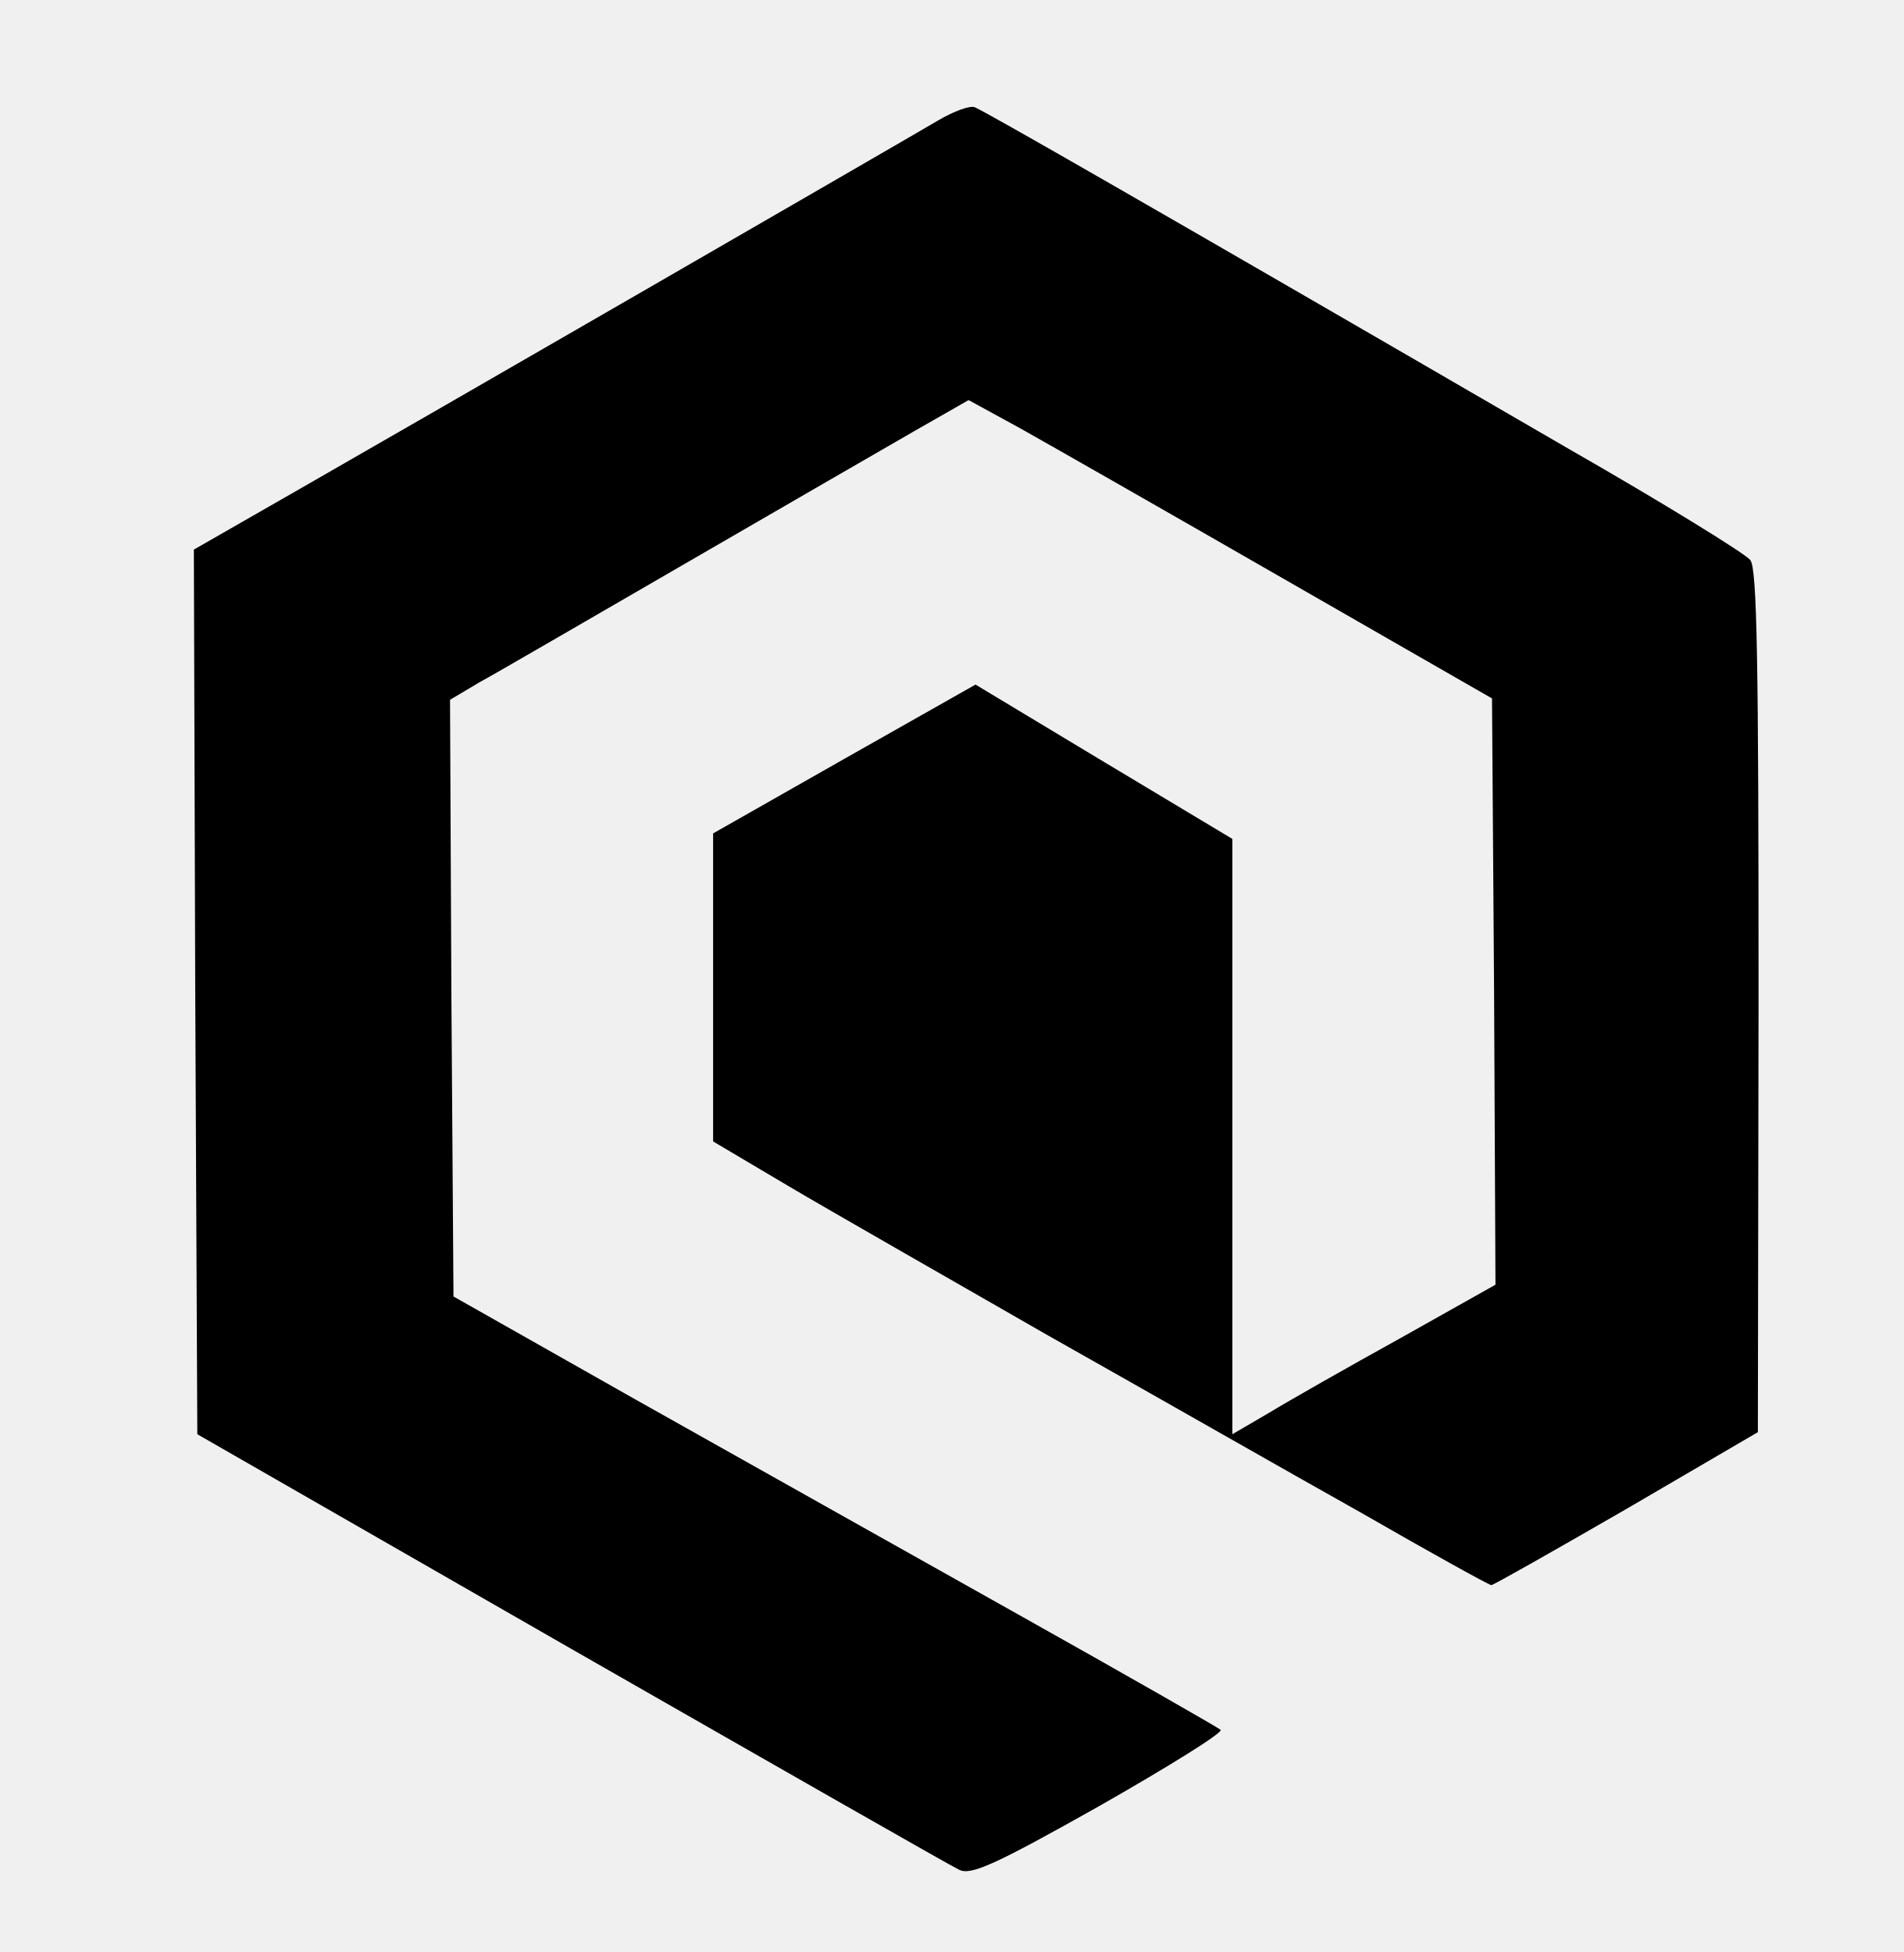
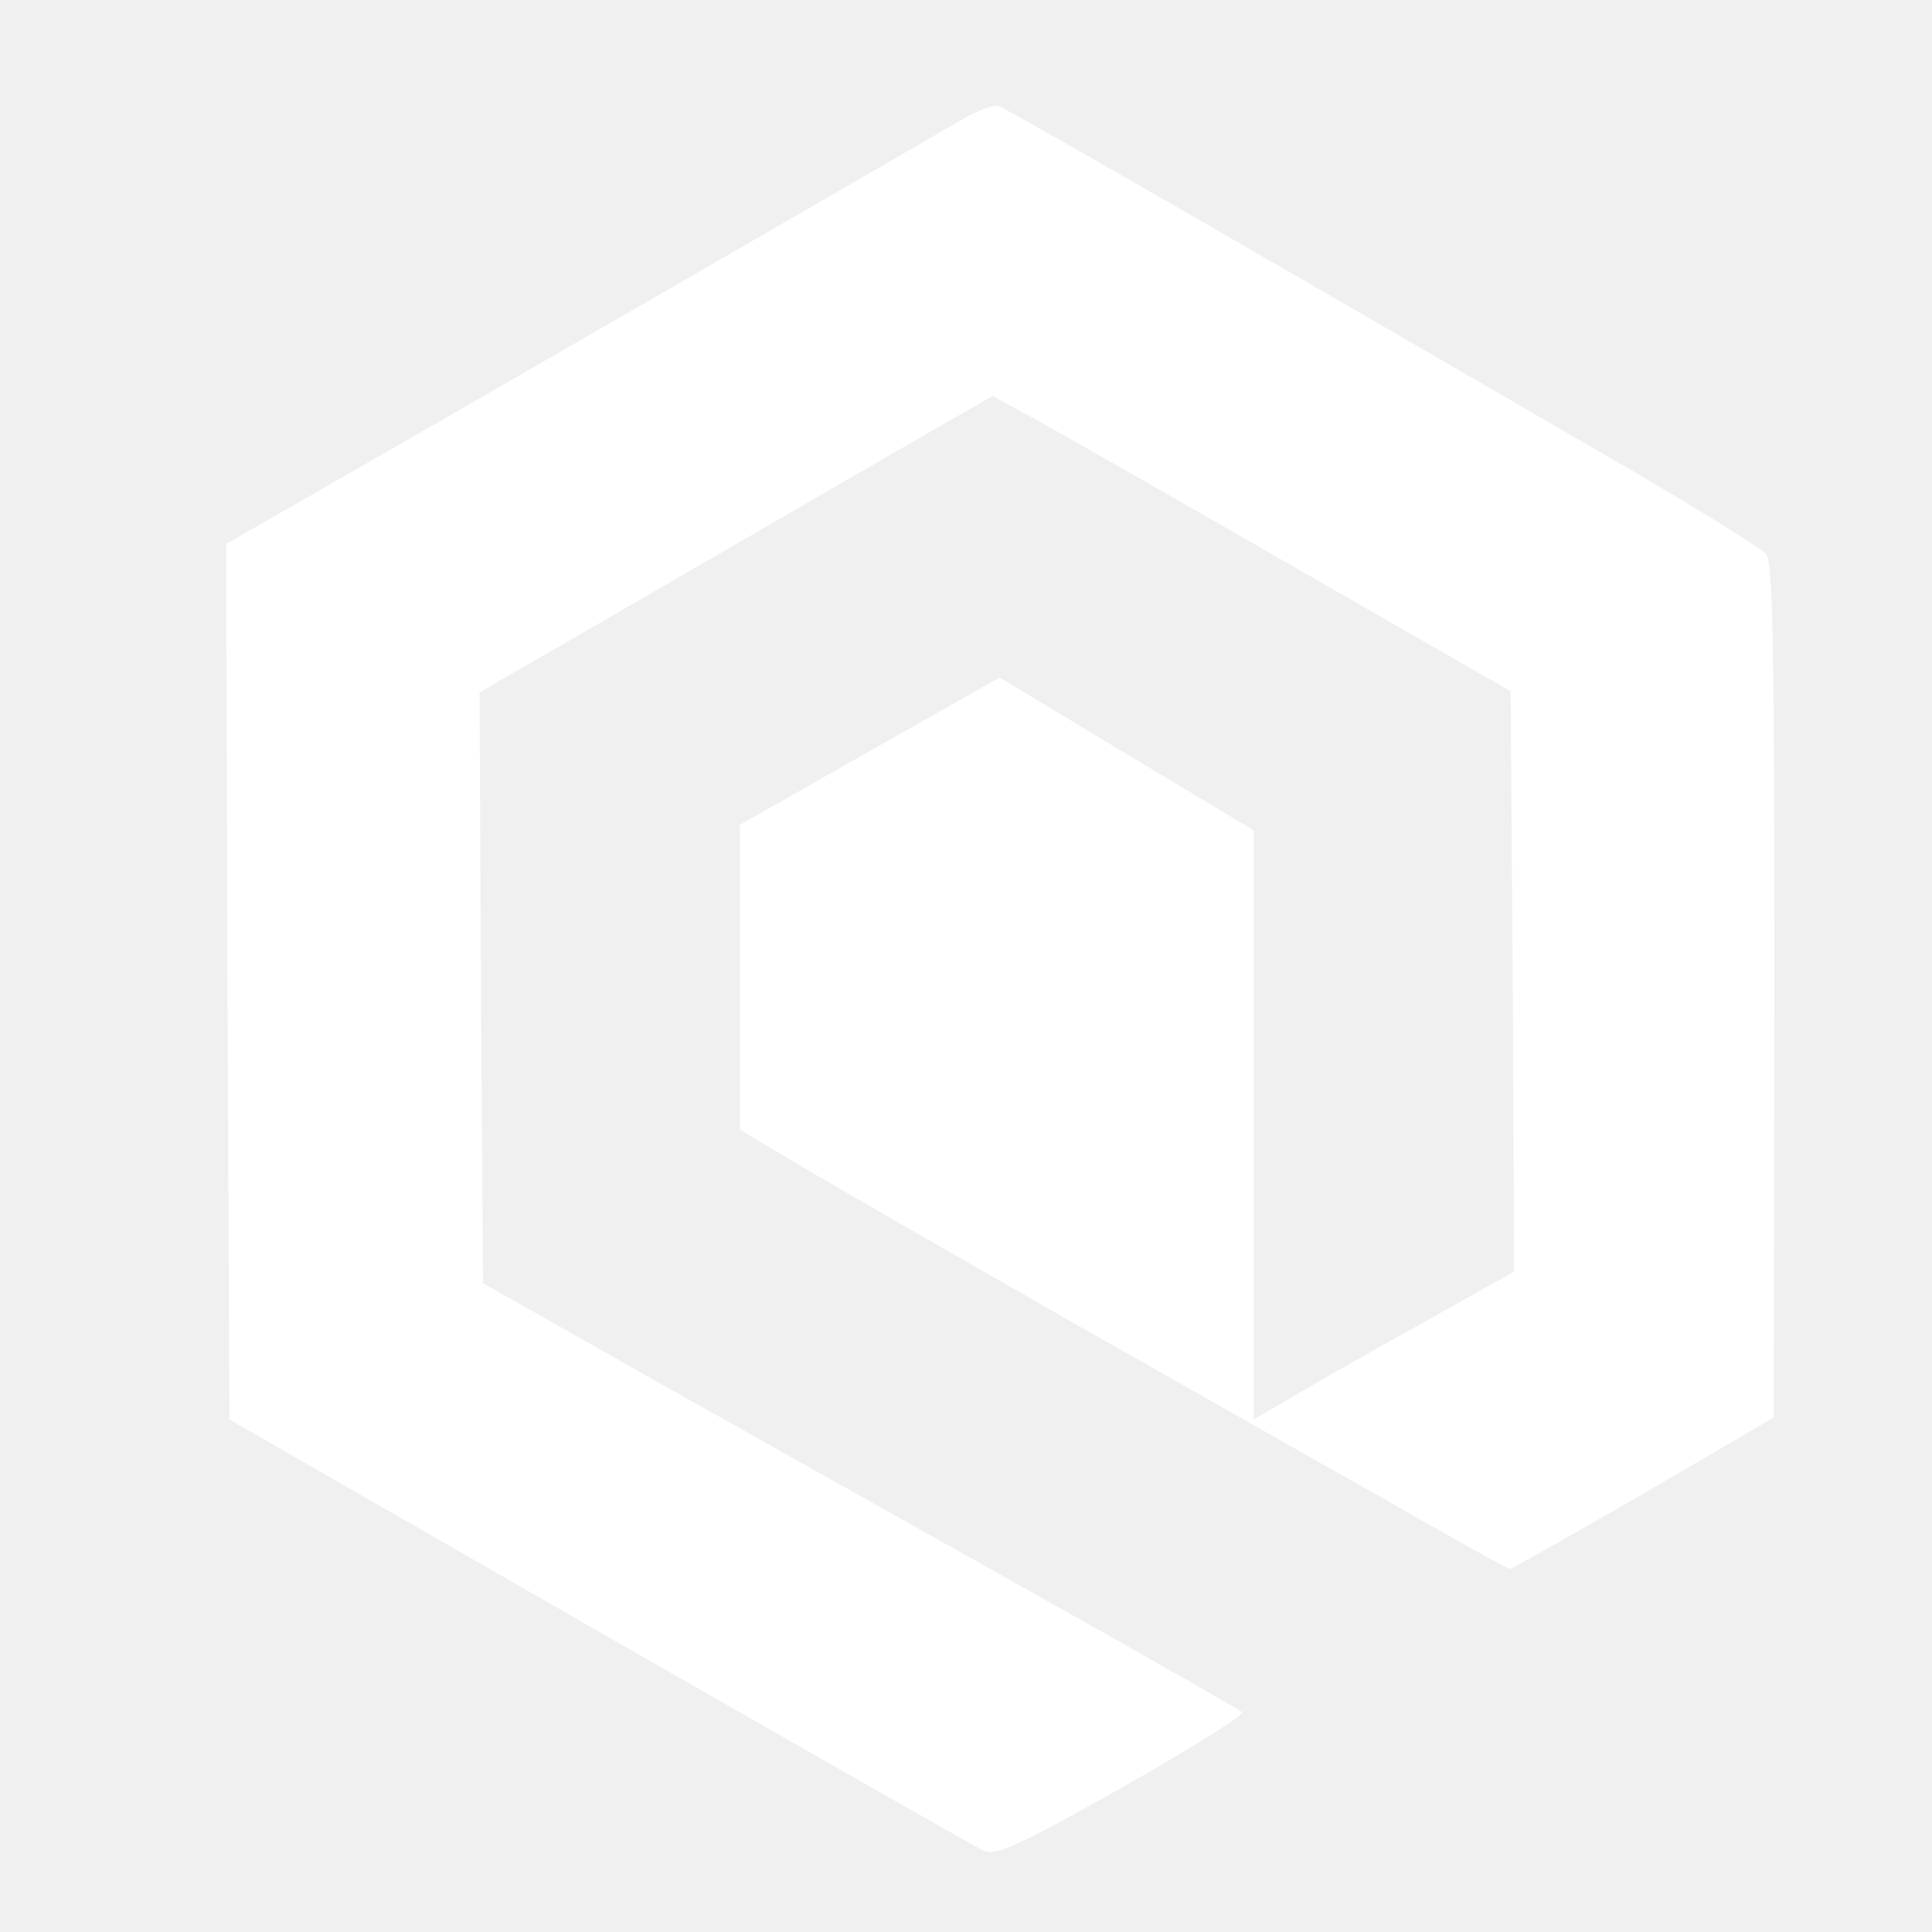
- <svg xmlns="http://www.w3.org/2000/svg" version="1.0" width="275pt" height="282pt" viewBox="0 0 275 282" preserveAspectRatio="xMidYMid meet">
-   <g transform="translate(0,282) scale(0.1,-0.1)" fill="#000000" stroke="none">
+ <svg xmlns="http://www.w3.org/2000/svg" version="1.0" width="40pt" height="40pt" viewBox="0 0 272 282" preserveAspectRatio="xMidYMid meet">
+   <g transform="translate(0,282) scale(0.1,-0.1)" fill="#ffffff" stroke="none">
    <path d="M1355 2646 c-68 -40 -752 -435 -918 -530 l-157 -90 2 -639 3 -639 540 -310 c297 -170 549 -314 560 -319 17 -9 52 7 203 92 100 57 179 106 175 110 -5 4 -136 79 -293 167 -157 88 -404 227 -550 309 l-265 150 -3 431 -2 431 42 25 c24 13 158 91 298 172 140 81 290 168 332 192 l77 44 75 -41 c41 -23 211 -120 378 -216 l303 -174 3 -424 2 -423 -137 -77 c-76 -42 -162 -91 -190 -108 l-53 -31 0 430 0 430 -185 111 -186 112 -189 -107 -190 -108 0 -223 0 -222 108 -64 c59 -35 229 -132 377 -217 149 -84 352 -200 452 -256 99 -57 184 -104 187 -104 3 0 91 50 195 110 l190 111 1 622 c0 491 -2 626 -12 638 -7 9 -125 82 -263 161 -627 364 -844 488 -857 493 -7 3 -31 -6 -53 -19z" />
  </g>
</svg>
